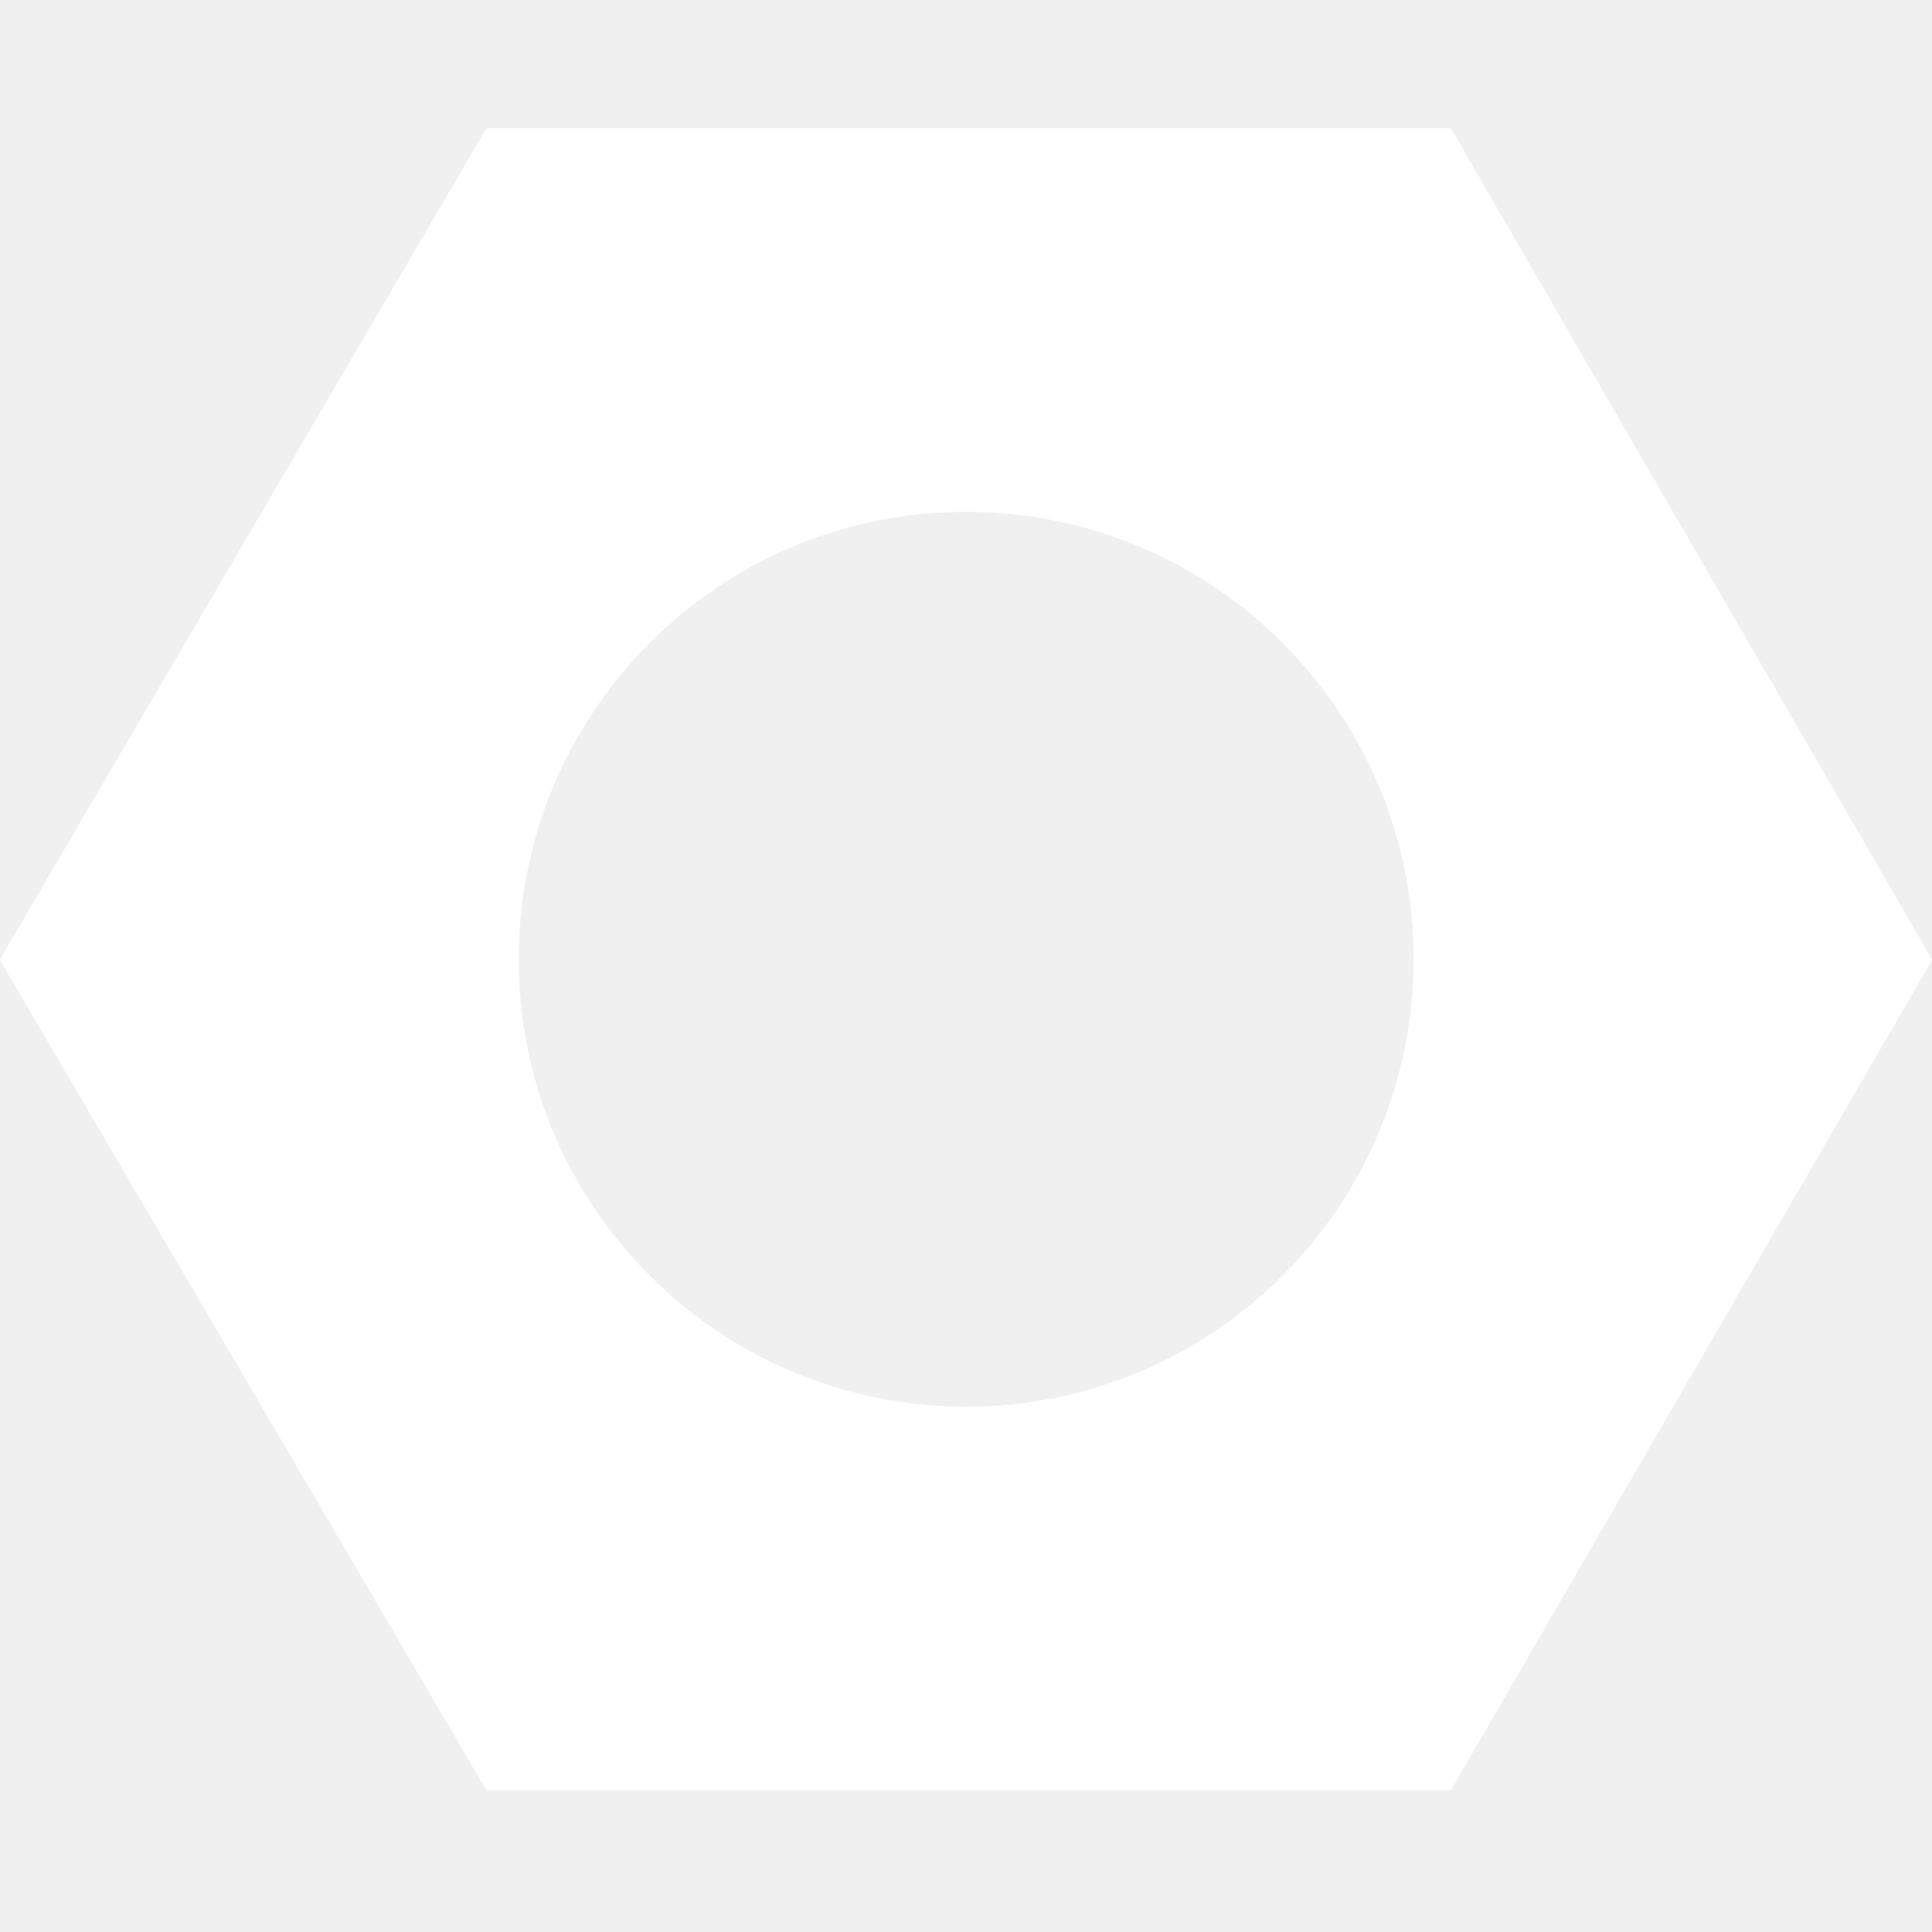
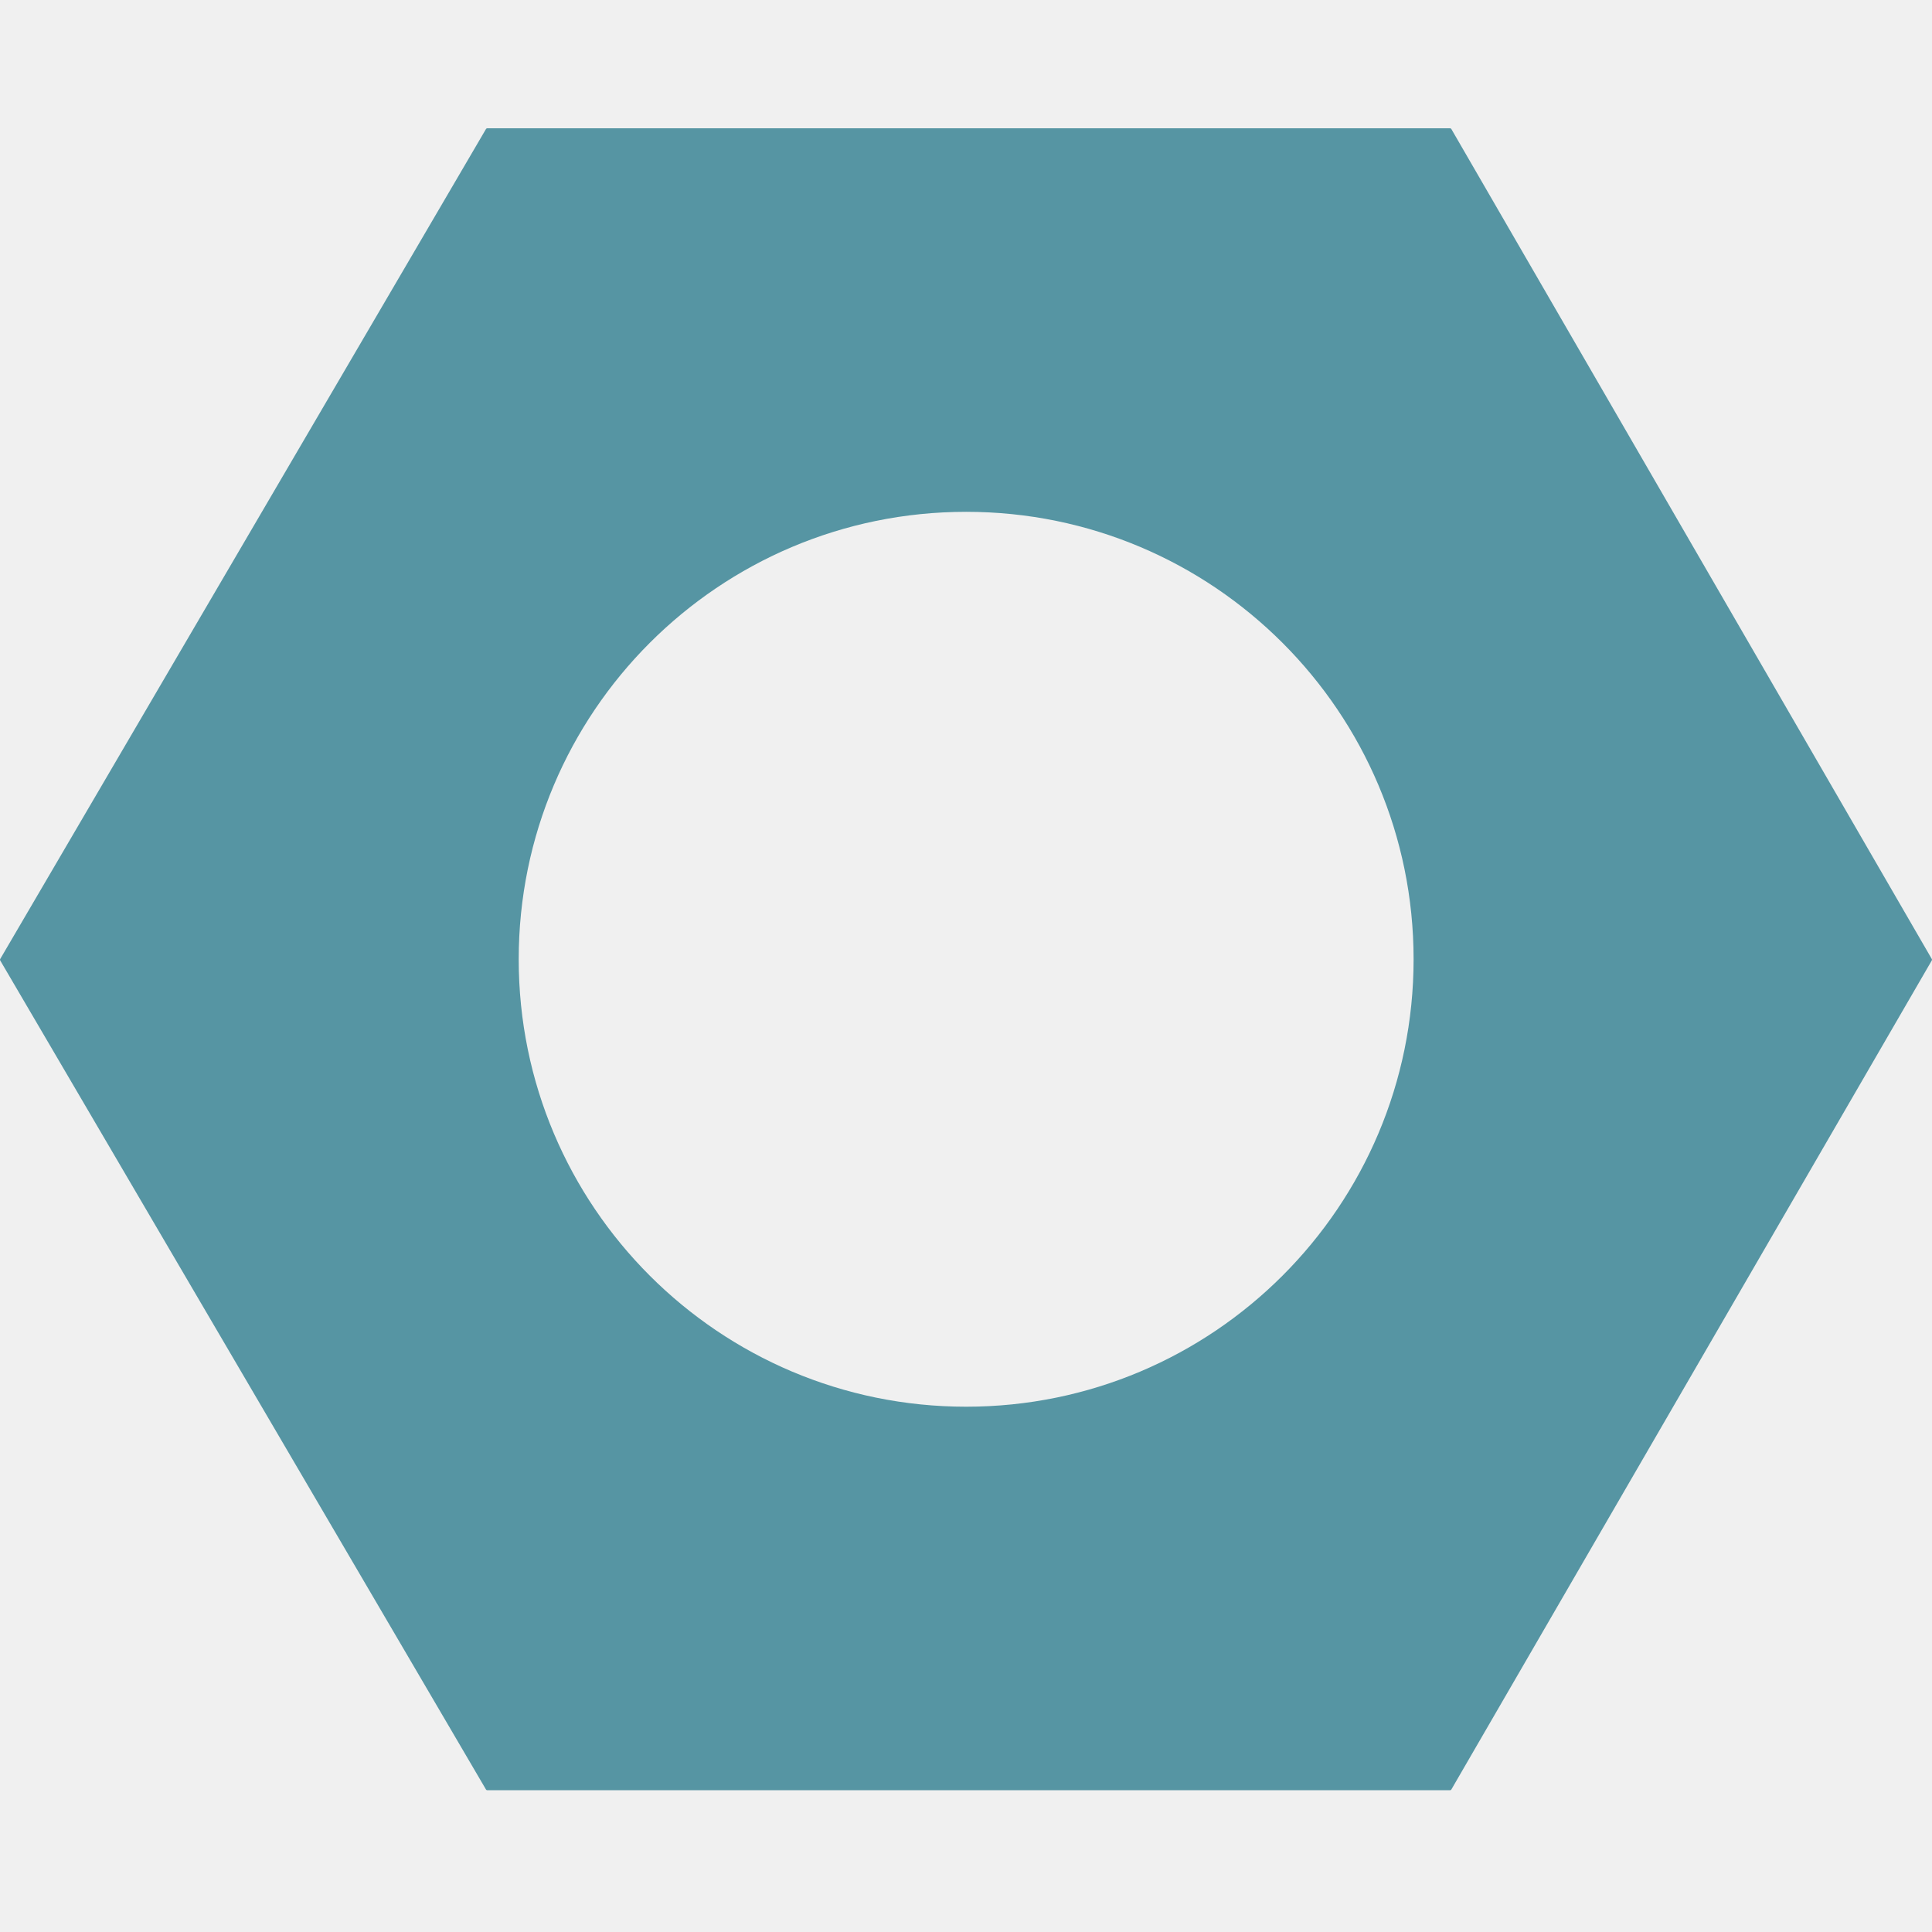
- <svg xmlns="http://www.w3.org/2000/svg" width="512" height="512" viewBox="0 0 512 512" fill="none">
-   <path fill-rule="evenodd" clip-rule="evenodd" d="M0.051 254.527C-0.017 254.411 -0.017 254.267 0.051 254.15L128.795 34.184C128.862 34.07 128.985 34 129.117 34H384.294C384.427 34 384.55 34.071 384.617 34.186L511.949 254.152C512.016 254.267 512.016 254.41 511.949 254.525L384.617 474.244C384.55 474.359 384.427 474.43 384.294 474.43H129.117C128.985 474.43 128.862 474.36 128.795 474.246L0.051 254.527ZM374.617 254.215C374.617 319.703 321.528 372.792 256.04 372.792C190.552 372.792 137.463 319.703 137.463 254.215C137.463 188.726 190.552 135.638 256.04 135.638C321.528 135.638 374.617 188.726 374.617 254.215Z" fill="white" />
+ <svg xmlns="http://www.w3.org/2000/svg" width="512" height="512" viewBox="0 0 512 512" fill="#5695a3">
+   <path fill-rule="evenodd" clip-rule="evenodd" d="M0.051 254.527C-0.017 254.411 -0.017 254.267 0.051 254.15L128.795 34.184C128.862 34.07 128.985 34 129.117 34H384.294C384.427 34 384.55 34.071 384.617 34.186L511.949 254.152C512.016 254.267 512.016 254.41 511.949 254.525L384.617 474.244C384.55 474.359 384.427 474.43 384.294 474.43H129.117C128.985 474.43 128.862 474.36 128.795 474.246L0.051 254.527ZM374.617 254.215C374.617 319.703 321.528 372.792 256.04 372.792C190.552 372.792 137.463 319.703 137.463 254.215C137.463 188.726 190.552 135.638 256.04 135.638C321.528 135.638 374.617 188.726 374.617 254.215Z" fill="#5695a3" />
</svg>
